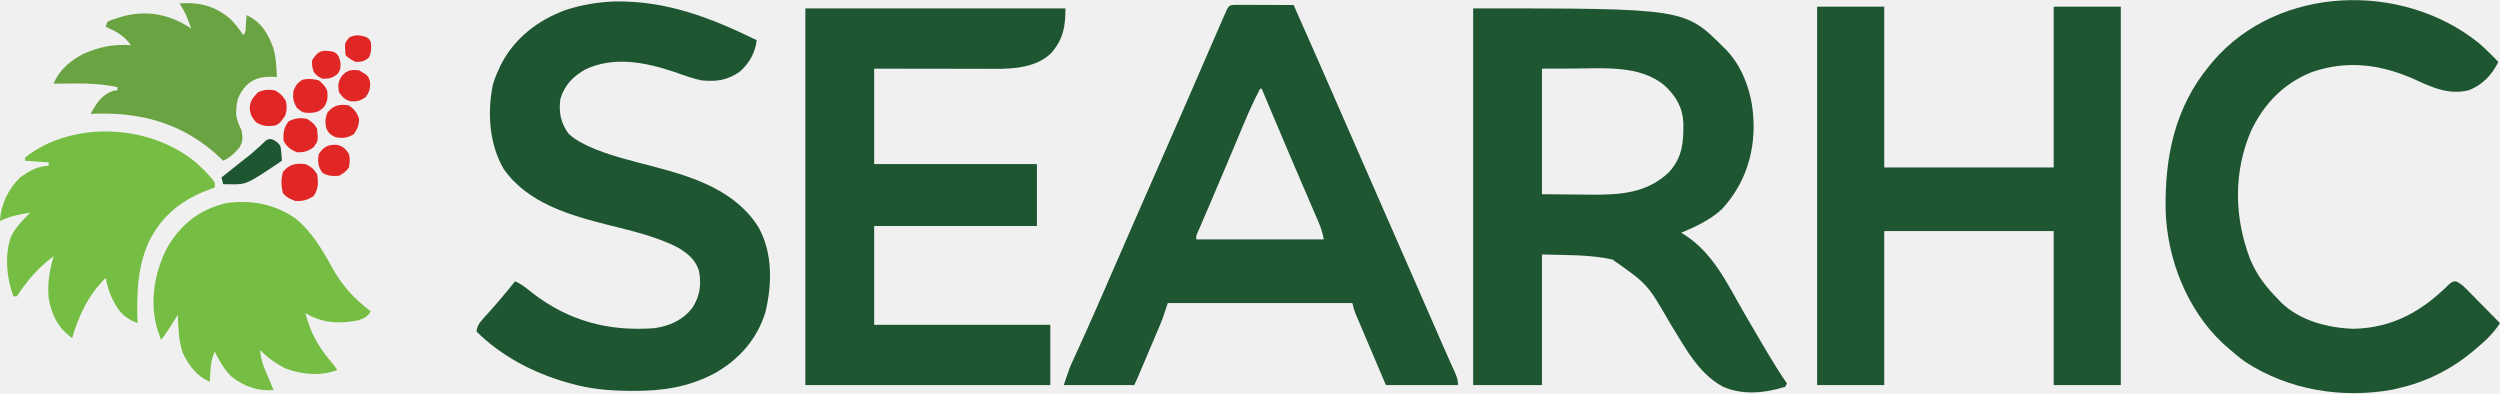
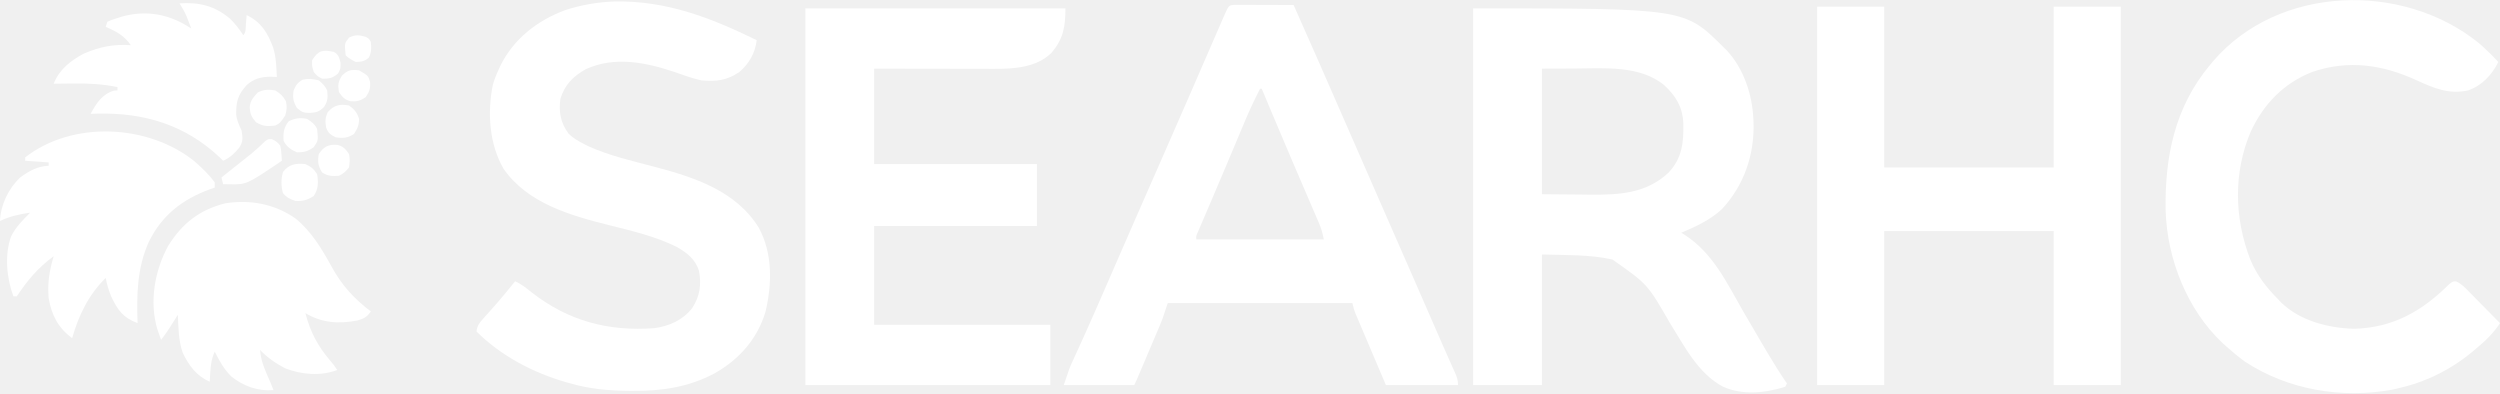
<svg xmlns="http://www.w3.org/2000/svg" width="413" height="65" viewBox="0 0 413 65" fill="none">
  <g clip-path="url(#clip0_109_75)">
-     <path d="M243.365 1.383C278.279 1.383 278.279 1.383 284.665 7.745C284.845 7.921 285.025 8.098 285.211 8.279C288.024 11.241 289.483 15.601 289.654 19.638C289.665 19.846 289.677 20.054 289.688 20.268C289.835 25.606 288.113 30.618 284.459 34.547C282.527 36.339 280.145 37.438 277.736 38.447C277.89 38.541 278.044 38.635 278.203 38.732C282.97 41.753 285.242 46.677 287.974 51.432C289.031 53.271 290.104 55.1 291.186 56.925C291.465 57.397 291.744 57.87 292.023 58.342C293.033 60.043 294.077 61.71 295.198 63.34C295.107 63.523 295.015 63.706 294.921 63.894C291.606 64.936 287.912 65.327 284.665 63.894C280.472 61.681 278.248 57.134 275.813 53.262C272.169 46.935 272.169 46.935 266.371 42.872C262.573 42.03 258.618 42.16 254.73 42.042C254.73 49.162 254.73 56.282 254.73 63.617C250.979 63.617 247.229 63.617 243.365 63.617C243.365 43.08 243.365 22.543 243.365 1.383ZM254.73 11.34C254.73 18.186 254.73 25.032 254.73 32.085C257.765 32.111 257.765 32.111 260.862 32.137C261.492 32.145 262.123 32.152 262.772 32.16C267.541 32.194 271.972 31.954 275.639 28.524C277.918 26.092 278.143 23.536 278.089 20.33C277.98 17.731 276.859 15.85 274.964 14.106C270.937 10.72 264.838 11.3 259.927 11.323C258.212 11.329 256.497 11.335 254.73 11.34Z" fill="#1E5632" />
-     <path d="M300.187 1.106C303.846 1.106 307.505 1.106 311.275 1.106C311.275 9.869 311.275 18.631 311.275 27.66C320.513 27.66 329.751 27.66 339.27 27.66C339.27 18.897 339.27 10.134 339.27 1.106C342.929 1.106 346.587 1.106 350.357 1.106C350.357 21.735 350.357 42.363 350.357 63.617C346.698 63.617 343.039 63.617 339.27 63.617C339.27 55.22 339.27 46.822 339.27 38.17C330.031 38.17 320.793 38.17 311.275 38.17C311.275 46.568 311.275 54.965 311.275 63.617C307.616 63.617 303.957 63.617 300.187 63.617C300.187 42.989 300.187 22.36 300.187 1.106Z" fill="#1E5632" />
-     <path d="M204.172 0.798C204.616 0.798 205.061 0.8 205.505 0.803C205.738 0.803 205.972 0.804 206.212 0.804C206.961 0.806 207.709 0.809 208.458 0.813C208.964 0.814 209.47 0.815 209.976 0.816C211.22 0.819 212.463 0.824 213.707 0.83C216.53 7.184 219.338 13.544 222.111 19.921C223.753 23.697 225.403 27.47 227.063 31.238C229.26 36.223 231.443 41.214 233.621 46.207C234.561 48.361 235.502 50.514 236.442 52.666C236.736 53.34 237.03 54.013 237.324 54.686C237.416 54.897 237.508 55.107 237.603 55.324C237.783 55.736 237.962 56.148 238.142 56.56C238.588 57.584 239.039 58.607 239.497 59.627C239.633 59.932 239.633 59.932 239.772 60.243C239.944 60.627 240.117 61.012 240.292 61.395C240.645 62.188 240.87 62.739 240.87 63.617C236.937 63.617 233.004 63.617 228.952 63.617C228.206 61.865 227.461 60.113 226.717 58.36C226.464 57.764 226.21 57.168 225.956 56.572C225.591 55.715 225.228 54.858 224.864 54.001C224.751 53.734 224.637 53.468 224.52 53.193C224.414 52.944 224.309 52.695 224.2 52.438C224.107 52.22 224.014 52.001 223.919 51.776C223.685 51.17 223.685 51.17 223.408 50.064C213.346 50.064 203.285 50.064 192.918 50.064C192.644 50.885 192.369 51.707 192.087 52.553C191.927 52.969 191.763 53.382 191.589 53.792C191.458 54.105 191.458 54.105 191.323 54.424C191.231 54.639 191.14 54.854 191.045 55.076C190.948 55.304 190.852 55.533 190.752 55.768C190.447 56.489 190.141 57.209 189.834 57.929C189.627 58.42 189.419 58.91 189.212 59.401C187.706 62.955 187.706 62.955 187.375 63.617C183.533 63.617 179.691 63.617 175.733 63.617C176.667 60.82 176.667 60.82 177.268 59.509C177.404 59.211 177.539 58.913 177.679 58.606C177.899 58.126 177.899 58.126 178.124 57.636C178.45 56.917 178.775 56.198 179.1 55.479C179.186 55.289 179.272 55.1 179.36 54.904C180.412 52.574 181.433 50.23 182.455 47.886C182.603 47.545 182.603 47.545 182.754 47.198C183.261 46.036 183.768 44.873 184.274 43.71C185.254 41.459 186.236 39.21 187.219 36.96C187.315 36.74 187.411 36.519 187.51 36.292C189.052 32.76 190.603 29.233 192.156 25.706C193.578 22.477 194.997 19.246 196.4 16.008C196.538 15.69 196.676 15.371 196.819 15.043C197.034 14.547 197.248 14.052 197.463 13.556C198.449 11.284 199.436 9.012 200.425 6.741C200.64 6.248 200.854 5.755 201.068 5.262C201.367 4.575 201.666 3.888 201.965 3.201C202.056 2.993 202.146 2.785 202.239 2.571C202.997 0.835 202.997 0.835 204.172 0.798ZM208.163 14.66C207.245 16.445 206.4 18.245 205.626 20.098C205.469 20.469 205.469 20.469 205.309 20.849C204.972 21.649 204.636 22.45 204.3 23.251C203.949 24.086 203.597 24.92 203.246 25.754C203.01 26.314 202.775 26.874 202.539 27.434C201.799 29.192 201.053 30.948 200.302 32.701C200.211 32.915 200.119 33.13 200.025 33.35C199.332 34.968 199.332 34.968 198.988 35.768C198.756 36.307 198.525 36.847 198.294 37.387C198.165 37.687 198.036 37.987 197.903 38.297C197.597 38.96 197.597 38.96 197.63 39.553C204.582 39.553 211.534 39.553 218.696 39.553C218.484 38.496 218.275 37.744 217.859 36.778C217.743 36.507 217.627 36.235 217.507 35.955C217.381 35.663 217.254 35.371 217.124 35.069C216.992 34.763 216.861 34.456 216.725 34.14C216.371 33.313 216.015 32.488 215.659 31.662C215.293 30.812 214.928 29.962 214.564 29.112C214.492 28.943 214.419 28.775 214.345 28.602C214.273 28.434 214.201 28.266 214.127 28.093C213.838 27.419 213.549 26.745 213.259 26.071C212.109 23.39 210.97 20.704 209.844 18.013C209.769 17.835 209.694 17.656 209.617 17.472C209.224 16.535 208.832 15.597 208.44 14.66C208.349 14.66 208.257 14.66 208.163 14.66Z" fill="#1E5632" />
-     <path d="M133.047 1.383C147.225 1.383 161.403 1.383 176.01 1.383C176.01 4.403 175.667 6.453 173.665 8.766C171.219 11.141 167.543 11.388 164.299 11.372C163.974 11.372 163.974 11.372 163.642 11.372C162.934 11.372 162.227 11.37 161.519 11.367C161.025 11.367 160.531 11.367 160.037 11.366C158.743 11.365 157.449 11.363 156.154 11.359C154.598 11.356 153.042 11.355 151.486 11.353C149.128 11.351 146.77 11.345 144.411 11.34C144.411 16.543 144.411 21.746 144.411 27.106C153.284 27.106 162.157 27.106 171.298 27.106C171.298 30.484 171.298 33.861 171.298 37.34C162.425 37.34 153.553 37.34 144.411 37.34C144.411 42.726 144.411 48.111 144.411 53.66C154.016 53.66 163.62 53.66 173.515 53.66C173.515 56.946 173.515 60.231 173.515 63.617C160.161 63.617 146.806 63.617 133.047 63.617C133.047 43.08 133.047 22.543 133.047 1.383Z" fill="#1E5632" />
-     <path d="M101.472 0.243C110.098 0.076 117.371 2.914 125.009 6.638C124.761 8.739 123.758 10.519 122.137 11.896C120.068 13.293 118.344 13.506 115.862 13.277C114.347 12.945 112.888 12.405 111.427 11.894C106.687 10.297 101.51 9.252 96.771 11.43C94.675 12.616 93.313 13.967 92.579 16.319C92.27 18.514 92.62 20.338 93.964 22.128C94.728 22.837 95.532 23.316 96.459 23.787C96.679 23.899 96.899 24.011 97.126 24.127C100.589 25.702 104.41 26.576 108.078 27.541C114.662 29.273 121.577 31.519 125.344 37.606C127.668 41.877 127.551 46.92 126.455 51.528C125.106 56.014 122.08 59.404 118.049 61.678C113.789 63.948 109.349 64.609 104.584 64.568C104.379 64.567 104.174 64.566 103.962 64.566C100.622 64.547 97.46 64.271 94.242 63.34C94.059 63.29 93.876 63.24 93.688 63.188C88.2 61.647 82.771 58.809 78.719 54.766C78.816 53.891 79.144 53.396 79.724 52.751C79.873 52.583 80.022 52.414 80.176 52.241C80.336 52.065 80.495 51.888 80.66 51.706C80.987 51.337 81.315 50.967 81.642 50.598C81.804 50.415 81.966 50.232 82.133 50.044C83.153 48.879 84.123 47.673 85.095 46.468C86.134 46.92 86.957 47.597 87.832 48.3C93.856 53.014 100.498 54.784 108.101 54.213C110.556 53.879 112.821 52.873 114.353 50.887C115.628 48.948 115.887 47.048 115.476 44.758C114.887 42.823 113.491 41.761 111.784 40.782C108.257 39.04 104.381 38.136 100.582 37.187C94.191 35.582 87.149 33.583 83.189 27.884C80.826 23.816 80.489 18.64 81.407 14.057C81.652 13.198 81.943 12.425 82.323 11.617C82.44 11.356 82.558 11.095 82.679 10.826C84.881 6.394 88.821 3.34 93.41 1.66C96.053 0.805 98.7 0.352 101.472 0.243Z" fill="#1E5632" />
-     <path d="M409.426 7.051C410.587 8.055 411.674 9.115 412.723 10.234C411.677 12.366 410.021 14.13 407.734 14.936C404.63 15.639 402.08 14.581 399.289 13.292C393.602 10.669 387.982 9.842 381.956 11.894C377.237 13.771 373.986 17.148 371.839 21.702C368.935 28.538 369.1 35.98 371.742 42.854C372.815 45.46 374.435 47.527 376.412 49.511C376.555 49.663 376.699 49.816 376.846 49.973C379.989 53.019 384.648 54.193 388.885 54.316C395.335 54.149 400.169 51.377 404.6 46.949C405.239 46.468 405.239 46.468 405.735 46.484C406.639 46.869 407.238 47.532 407.911 48.224C408.057 48.371 408.203 48.518 408.354 48.669C408.819 49.138 409.281 49.609 409.743 50.081C410.058 50.4 410.374 50.718 410.689 51.037C411.462 51.817 412.232 52.599 413 53.383C411.895 55.072 410.662 56.239 409.119 57.532C408.85 57.759 408.581 57.985 408.303 58.219C404.674 61.183 400.66 63.135 396.092 64.17C395.796 64.238 395.501 64.306 395.196 64.376C386.817 65.892 377.997 64.413 370.868 59.745C369.802 58.966 368.802 58.138 367.819 57.255C367.606 57.066 367.394 56.876 367.174 56.681C361.302 51.149 358.014 42.785 357.763 34.822C357.602 25.98 359.251 17.742 365.048 10.787C365.247 10.546 365.447 10.305 365.653 10.056C376.459 -2.457 396.821 -3.043 409.426 7.051Z" fill="#1E5632" />
-     <path d="M48.86 36.126C51.451 38.249 53.189 41.147 54.778 44.048C56.469 47.127 58.445 49.311 61.257 51.447C60.622 52.397 60.123 52.62 59.045 52.945C55.978 53.535 53.161 53.362 50.447 51.723C51.267 54.851 52.495 57.186 54.608 59.648C55.159 60.298 55.159 60.298 55.713 61.128C52.937 62.166 49.869 61.897 47.121 60.851C45.549 60.021 44.19 59.097 42.963 57.809C43.094 59.725 43.862 61.32 44.626 63.064C44.813 63.524 44.998 63.985 45.181 64.447C42.575 64.643 40.226 63.81 38.191 62.172C37.013 61.001 36.2 59.57 35.479 58.085C34.968 59.187 34.825 60.144 34.752 61.352C34.731 61.674 34.71 61.995 34.689 62.326C34.675 62.569 34.662 62.813 34.648 63.064C32.47 62.113 31.177 60.372 30.175 58.247C29.486 56.242 29.463 54.101 29.381 52C29.251 52.207 29.12 52.414 28.986 52.627C28.813 52.899 28.641 53.172 28.463 53.452C28.207 53.856 28.207 53.856 27.947 54.269C27.523 54.917 27.084 55.537 26.609 56.149C26.475 55.769 26.343 55.389 26.211 55.008C26.137 54.796 26.063 54.584 25.987 54.366C24.642 49.819 25.555 44.715 27.786 40.608C30.11 36.889 32.972 34.645 37.239 33.583C41.372 32.939 45.421 33.697 48.86 36.126Z" fill="#75BD43" />
-     <path d="M32.096 26.619C33.332 27.703 34.52 28.809 35.479 30.149C35.479 30.423 35.479 30.697 35.479 30.979C35.214 31.073 34.95 31.167 34.677 31.264C30.122 32.943 26.765 35.533 24.596 39.933C22.648 44.217 22.556 48.758 22.729 53.383C20.325 52.469 19.446 51.248 18.365 48.965C17.943 47.951 17.67 46.992 17.462 45.915C14.635 48.684 12.989 52.098 11.919 55.872C9.606 54.155 8.518 52.067 8.038 49.234C7.819 46.801 8.163 44.648 8.87 42.319C6.26 44.247 4.565 46.273 2.772 48.957C2.589 48.957 2.406 48.957 2.217 48.957C1.1 46.005 0.731 42.11 1.819 39.086C2.582 37.529 3.774 36.34 4.989 35.128C3.208 35.401 1.624 35.718 0 36.511C0.103 33.839 1.388 31.165 3.326 29.319C4.836 28.232 6.16 27.465 8.038 27.383C8.038 27.2 8.038 27.018 8.038 26.83C6.117 26.693 6.117 26.693 4.158 26.553C4.158 26.371 4.158 26.188 4.158 26C11.981 19.899 24.447 20.502 32.096 26.619Z" fill="#75BD43" />
-     <path d="M29.658 0.553C32.925 0.348 35.423 0.95 37.969 3.057C38.832 3.889 39.53 4.812 40.191 5.809C40.673 5.327 40.572 4.649 40.624 3.993C40.659 3.574 40.659 3.574 40.695 3.145C40.712 2.929 40.728 2.712 40.746 2.489C43.149 3.661 44.182 5.371 45.111 7.814C45.613 9.407 45.66 11.064 45.735 12.723C45.415 12.706 45.095 12.689 44.765 12.671C43.182 12.685 41.922 12.978 40.739 14.072C39.305 15.661 39.006 16.746 39.018 18.87C39.103 19.879 39.498 20.657 39.914 21.575C40.106 22.782 40.184 23.371 39.518 24.4C38.716 25.35 38.015 26.05 36.865 26.553C36.687 26.379 36.508 26.205 36.325 26.026C30.627 20.64 23.83 18.589 16.126 18.77C15.74 18.782 15.354 18.794 14.968 18.808C15.908 17.08 16.846 15.561 18.831 14.971C19.02 14.959 19.208 14.948 19.403 14.936C19.403 14.754 19.403 14.571 19.403 14.383C17.002 13.898 14.711 13.759 12.265 13.795C11.937 13.798 11.608 13.8 11.269 13.803C10.469 13.809 9.67 13.818 8.87 13.83C9.756 11.514 11.687 9.991 13.859 8.851C16.441 7.744 18.783 7.253 21.62 7.468C20.502 5.868 19.236 5.202 17.462 4.426C17.554 4.152 17.645 3.878 17.74 3.596C18.436 3.282 18.436 3.282 19.316 3.008C19.603 2.916 19.89 2.824 20.186 2.729C23.712 1.768 27.08 2.173 30.299 3.924C30.735 4.179 31.169 4.437 31.599 4.702C31.433 4.269 31.265 3.837 31.096 3.406C31.003 3.165 30.91 2.924 30.814 2.676C30.485 1.924 30.096 1.247 29.658 0.553Z" fill="#6AA342" />
-     <path d="M44.914 22.993C45.549 23.274 45.873 23.508 46.289 24.064C46.431 24.689 46.431 24.689 46.48 25.36C46.507 25.696 46.507 25.696 46.535 26.038C46.551 26.293 46.551 26.293 46.566 26.553C40.744 30.489 40.744 30.489 37.922 30.443C37.399 30.434 37.399 30.434 36.865 30.425C36.774 30.06 36.682 29.695 36.588 29.319C36.992 28.997 37.396 28.674 37.801 28.351C38.054 28.149 38.306 27.947 38.567 27.738C39.072 27.336 39.577 26.935 40.083 26.535C40.313 26.353 40.543 26.17 40.78 25.983C41.008 25.803 41.235 25.623 41.469 25.438C42.3 24.755 43.081 24.025 43.853 23.276C44.349 22.957 44.349 22.957 44.914 22.993Z" fill="#1E5632" />
-     <path d="M50.447 27.106C51.428 27.563 51.78 27.858 52.387 28.766C52.609 30.139 52.603 31.202 51.833 32.379C50.802 33.043 50.008 33.275 48.784 33.191C47.891 32.878 47.339 32.629 46.74 31.895C46.423 30.727 46.411 29.564 46.757 28.403C47.757 27.12 48.883 26.939 50.447 27.106Z" fill="#E02726" />
-     <path d="M45.458 14.936C46.315 15.438 46.729 15.845 47.225 16.7C47.444 17.616 47.386 18.18 47.121 19.085C46.247 20.351 46.247 20.351 45.458 20.745C44.079 20.882 43.5 20.895 42.288 20.192C41.52 19.295 41.313 18.829 41.252 17.682C41.348 16.614 41.894 16.02 42.599 15.265C43.543 14.781 44.433 14.753 45.458 14.936Z" fill="#E02726" />
-     <path d="M50.724 19.638C51.503 20.134 51.974 20.473 52.387 21.298C52.579 23.239 52.579 23.239 51.816 24.323C50.841 25.006 50.249 25.17 49.061 25.17C48.057 24.737 47.316 24.229 46.844 23.234C46.764 21.962 46.883 21.04 47.693 20.036C48.744 19.522 49.575 19.402 50.724 19.638Z" fill="#E02726" />
-     <path d="M52.664 13.277C53.307 13.8 53.681 14.2 54.05 14.936C54.16 16.093 54.175 16.681 53.531 17.668C52.747 18.449 52.273 18.593 51.192 18.653C50.1 18.639 49.935 18.567 49.044 17.823C48.424 16.725 48.326 16.176 48.507 14.936C48.877 14.06 49.15 13.668 49.962 13.173C50.965 12.945 51.668 13.024 52.664 13.277Z" fill="#E02726" />
-     <path d="M57.654 17.425C58.573 18.089 58.952 18.551 59.317 19.621C59.317 20.675 59.049 21.244 58.485 22.128C57.457 22.811 56.628 22.862 55.436 22.681C54.603 22.256 54.179 21.956 53.876 21.057C53.698 20.068 53.713 19.5 54.12 18.567C55.108 17.369 56.166 17.145 57.654 17.425Z" fill="#E02726" />
-     <path d="M55.731 23.932C56.715 24.174 57.102 24.622 57.654 25.447C57.841 26.283 57.78 26.777 57.654 27.66C57.135 28.332 56.744 28.667 55.991 29.043C54.907 29.113 54.131 29.107 53.219 28.489C52.536 27.468 52.445 26.632 52.664 25.447C53.498 24.199 54.273 23.827 55.731 23.932Z" fill="#E02726" />
-     <path d="M59.317 11.617C60.843 12.52 60.843 12.52 61.133 13.536C61.204 14.618 61.038 15.126 60.425 16.043C59.503 16.657 59.001 16.805 57.913 16.729C56.942 16.488 56.542 16.02 55.991 15.213C55.799 14.023 55.848 13.495 56.51 12.481C57.43 11.563 58.027 11.469 59.317 11.617Z" fill="#E02726" />
-     <path d="M55.159 8.574C55.958 9.053 55.997 9.426 56.251 10.338C56.268 11.34 56.268 11.34 55.852 12.136C54.948 12.903 54.401 13.021 53.219 13C52.422 12.585 52.422 12.585 51.833 11.894C51.538 10.943 51.538 10.943 51.556 9.957C52.601 8.303 53.281 8.18 55.159 8.574Z" fill="#E02726" />
-     <path d="M60.425 6.085C60.962 6.396 60.962 6.396 61.257 6.915C61.366 7.913 61.379 8.594 60.945 9.508C60.218 10.137 59.719 10.215 58.762 10.234C58.117 9.919 57.607 9.634 57.099 9.128C56.905 7.156 56.905 7.156 57.671 6.206C58.732 5.688 59.298 5.773 60.425 6.085Z" fill="#E02726" />
+     <path d="M243.365 1.383C278.279 1.383 278.279 1.383 284.665 7.745C284.845 7.921 285.025 8.098 285.211 8.279C288.024 11.241 289.483 15.601 289.654 19.638C289.665 19.846 289.677 20.054 289.688 20.268C289.835 25.606 288.113 30.618 284.459 34.547C282.527 36.339 280.145 37.438 277.736 38.447C277.89 38.541 278.044 38.635 278.203 38.732C282.97 41.753 285.242 46.677 287.974 51.432C289.031 53.271 290.104 55.1 291.186 56.925C291.465 57.397 291.744 57.87 292.023 58.342C293.033 60.043 294.077 61.71 295.198 63.34C295.107 63.523 295.015 63.706 294.921 63.894C291.606 64.936 287.912 65.327 284.665 63.894C280.472 61.681 278.248 57.134 275.813 53.262C272.169 46.935 272.169 46.935 266.371 42.872C262.573 42.03 258.618 42.16 254.73 42.042C254.73 49.162 254.73 56.282 254.73 63.617C250.979 63.617 247.229 63.617 243.365 63.617C243.365 43.08 243.365 22.543 243.365 1.383ZM254.73 11.34C254.73 18.186 254.73 25.032 254.73 32.085C257.765 32.111 257.765 32.111 260.862 32.137C261.492 32.145 262.123 32.152 262.772 32.16C267.541 32.194 271.972 31.954 275.639 28.524C277.918 26.092 278.143 23.536 278.089 20.33C277.98 17.731 276.859 15.85 274.964 14.106C270.937 10.72 264.838 11.3 259.927 11.323C258.212 11.329 256.497 11.335 254.73 11.34Z" fill="white" />
+     <path d="M300.187 1.106C303.846 1.106 307.505 1.106 311.275 1.106C311.275 9.869 311.275 18.631 311.275 27.66C320.513 27.66 329.751 27.66 339.27 27.66C339.27 18.897 339.27 10.134 339.27 1.106C342.929 1.106 346.587 1.106 350.357 1.106C350.357 21.735 350.357 42.363 350.357 63.617C346.698 63.617 343.039 63.617 339.27 63.617C339.27 55.22 339.27 46.822 339.27 38.17C330.031 38.17 320.793 38.17 311.275 38.17C311.275 46.568 311.275 54.965 311.275 63.617C307.616 63.617 303.957 63.617 300.187 63.617C300.187 42.989 300.187 22.36 300.187 1.106Z" fill="white" />
+     <path d="M204.172 0.798C204.616 0.798 205.061 0.8 205.505 0.803C205.738 0.803 205.972 0.804 206.212 0.804C206.961 0.806 207.709 0.809 208.458 0.813C208.964 0.814 209.47 0.815 209.976 0.816C211.22 0.819 212.463 0.824 213.707 0.83C216.53 7.184 219.338 13.544 222.111 19.921C223.753 23.697 225.403 27.47 227.063 31.238C229.26 36.223 231.443 41.214 233.621 46.207C234.561 48.361 235.502 50.514 236.442 52.666C236.736 53.34 237.03 54.013 237.324 54.686C237.416 54.897 237.508 55.107 237.603 55.324C237.783 55.736 237.962 56.148 238.142 56.56C238.588 57.584 239.039 58.607 239.497 59.627C239.633 59.932 239.633 59.932 239.772 60.243C239.944 60.627 240.117 61.012 240.292 61.395C240.645 62.188 240.87 62.739 240.87 63.617C236.937 63.617 233.004 63.617 228.952 63.617C228.206 61.865 227.461 60.113 226.717 58.36C226.464 57.764 226.21 57.168 225.956 56.572C225.591 55.715 225.228 54.858 224.864 54.001C224.751 53.734 224.637 53.468 224.52 53.193C224.414 52.944 224.309 52.695 224.2 52.438C224.107 52.22 224.014 52.001 223.919 51.776C223.685 51.17 223.685 51.17 223.408 50.064C213.346 50.064 203.285 50.064 192.918 50.064C192.644 50.885 192.369 51.707 192.087 52.553C191.927 52.969 191.763 53.382 191.589 53.792C191.458 54.105 191.458 54.105 191.323 54.424C191.231 54.639 191.14 54.854 191.045 55.076C190.948 55.304 190.852 55.533 190.752 55.768C190.447 56.489 190.141 57.209 189.834 57.929C189.627 58.42 189.419 58.91 189.212 59.401C187.706 62.955 187.706 62.955 187.375 63.617C183.533 63.617 179.691 63.617 175.733 63.617C176.667 60.82 176.667 60.82 177.268 59.509C177.404 59.211 177.539 58.913 177.679 58.606C177.899 58.126 177.899 58.126 178.124 57.636C178.45 56.917 178.775 56.198 179.1 55.479C179.186 55.289 179.272 55.1 179.36 54.904C180.412 52.574 181.433 50.23 182.455 47.886C182.603 47.545 182.603 47.545 182.754 47.198C183.261 46.036 183.768 44.873 184.274 43.71C185.254 41.459 186.236 39.21 187.219 36.96C187.315 36.74 187.411 36.519 187.51 36.292C189.052 32.76 190.603 29.233 192.156 25.706C193.578 22.477 194.997 19.246 196.4 16.008C196.538 15.69 196.676 15.371 196.819 15.043C197.034 14.547 197.248 14.052 197.463 13.556C198.449 11.284 199.436 9.012 200.425 6.741C200.64 6.248 200.854 5.755 201.068 5.262C201.367 4.575 201.666 3.888 201.965 3.201C202.056 2.993 202.146 2.785 202.239 2.571C202.997 0.835 202.997 0.835 204.172 0.798ZM208.163 14.66C207.245 16.445 206.4 18.245 205.626 20.098C205.469 20.469 205.469 20.469 205.309 20.849C204.972 21.649 204.636 22.45 204.3 23.251C203.949 24.086 203.597 24.92 203.246 25.754C203.01 26.314 202.775 26.874 202.539 27.434C201.799 29.192 201.053 30.948 200.302 32.701C200.211 32.915 200.119 33.13 200.025 33.35C199.332 34.968 199.332 34.968 198.988 35.768C198.756 36.307 198.525 36.847 198.294 37.387C198.165 37.687 198.036 37.987 197.903 38.297C197.597 38.96 197.597 38.96 197.63 39.553C204.582 39.553 211.534 39.553 218.696 39.553C218.484 38.496 218.275 37.744 217.859 36.778C217.743 36.507 217.627 36.235 217.507 35.955C217.381 35.663 217.254 35.371 217.124 35.069C216.992 34.763 216.861 34.456 216.725 34.14C216.371 33.313 216.015 32.488 215.659 31.662C215.293 30.812 214.928 29.962 214.564 29.112C214.492 28.943 214.419 28.775 214.345 28.602C214.273 28.434 214.201 28.266 214.127 28.093C213.838 27.419 213.549 26.745 213.259 26.071C212.109 23.39 210.97 20.704 209.844 18.013C209.769 17.835 209.694 17.656 209.617 17.472C209.224 16.535 208.832 15.597 208.44 14.66C208.349 14.66 208.257 14.66 208.163 14.66Z" fill="white" />
+     <path d="M133.047 1.383C147.225 1.383 161.403 1.383 176.01 1.383C176.01 4.403 175.667 6.453 173.665 8.766C171.219 11.141 167.543 11.388 164.299 11.372C163.974 11.372 163.974 11.372 163.642 11.372C162.934 11.372 162.227 11.37 161.519 11.367C161.025 11.367 160.531 11.367 160.037 11.366C158.743 11.365 157.449 11.363 156.154 11.359C154.598 11.356 153.042 11.355 151.486 11.353C149.128 11.351 146.77 11.345 144.411 11.34C144.411 16.543 144.411 21.746 144.411 27.106C153.284 27.106 162.157 27.106 171.298 27.106C171.298 30.484 171.298 33.861 171.298 37.34C162.425 37.34 153.553 37.34 144.411 37.34C144.411 42.726 144.411 48.111 144.411 53.66C154.016 53.66 163.62 53.66 173.515 53.66C173.515 56.946 173.515 60.231 173.515 63.617C160.161 63.617 146.806 63.617 133.047 63.617C133.047 43.08 133.047 22.543 133.047 1.383Z" fill="white" />
+     <path d="M101.472 0.243C110.098 0.076 117.371 2.914 125.009 6.638C124.761 8.739 123.758 10.519 122.137 11.896C120.068 13.293 118.344 13.506 115.862 13.277C114.347 12.945 112.888 12.405 111.427 11.894C106.687 10.297 101.51 9.252 96.771 11.43C94.675 12.616 93.313 13.967 92.579 16.319C92.27 18.514 92.62 20.338 93.964 22.128C94.728 22.837 95.532 23.316 96.459 23.787C96.679 23.899 96.899 24.011 97.126 24.127C100.589 25.702 104.41 26.576 108.078 27.541C114.662 29.273 121.577 31.519 125.344 37.606C127.668 41.877 127.551 46.92 126.455 51.528C125.106 56.014 122.08 59.404 118.049 61.678C113.789 63.948 109.349 64.609 104.584 64.568C104.379 64.567 104.174 64.566 103.962 64.566C100.622 64.547 97.46 64.271 94.242 63.34C94.059 63.29 93.876 63.24 93.688 63.188C88.2 61.647 82.771 58.809 78.719 54.766C78.816 53.891 79.144 53.396 79.724 52.751C79.873 52.583 80.022 52.414 80.176 52.241C80.336 52.065 80.495 51.888 80.66 51.706C80.987 51.337 81.315 50.967 81.642 50.598C81.804 50.415 81.966 50.232 82.133 50.044C83.153 48.879 84.123 47.673 85.095 46.468C86.134 46.92 86.957 47.597 87.832 48.3C93.856 53.014 100.498 54.784 108.101 54.213C110.556 53.879 112.821 52.873 114.353 50.887C115.628 48.948 115.887 47.048 115.476 44.758C114.887 42.823 113.491 41.761 111.784 40.782C108.257 39.04 104.381 38.136 100.582 37.187C94.191 35.582 87.149 33.583 83.189 27.884C80.826 23.816 80.489 18.64 81.407 14.057C81.652 13.198 81.943 12.425 82.323 11.617C82.44 11.356 82.558 11.095 82.679 10.826C84.881 6.394 88.821 3.34 93.41 1.66C96.053 0.805 98.7 0.352 101.472 0.243Z" fill="white" />
+     <path d="M409.426 7.051C410.587 8.055 411.674 9.115 412.723 10.234C411.677 12.366 410.021 14.13 407.734 14.936C404.63 15.639 402.08 14.581 399.289 13.292C393.602 10.669 387.982 9.842 381.956 11.894C377.237 13.771 373.986 17.148 371.839 21.702C368.935 28.538 369.1 35.98 371.742 42.854C372.815 45.46 374.435 47.527 376.412 49.511C376.555 49.663 376.699 49.816 376.846 49.973C379.989 53.019 384.648 54.193 388.885 54.316C395.335 54.149 400.169 51.377 404.6 46.949C405.239 46.468 405.239 46.468 405.735 46.484C406.639 46.869 407.238 47.532 407.911 48.224C408.057 48.371 408.203 48.518 408.354 48.669C408.819 49.138 409.281 49.609 409.743 50.081C410.058 50.4 410.374 50.718 410.689 51.037C411.462 51.817 412.232 52.599 413 53.383C411.895 55.072 410.662 56.239 409.119 57.532C408.85 57.759 408.581 57.985 408.303 58.219C404.674 61.183 400.66 63.135 396.092 64.17C395.796 64.238 395.501 64.306 395.196 64.376C386.817 65.892 377.997 64.413 370.868 59.745C369.802 58.966 368.802 58.138 367.819 57.255C367.606 57.066 367.394 56.876 367.174 56.681C361.302 51.149 358.014 42.785 357.763 34.822C357.602 25.98 359.251 17.742 365.048 10.787C365.247 10.546 365.447 10.305 365.653 10.056C376.459 -2.457 396.821 -3.043 409.426 7.051Z" fill="white" />
+     <path d="M48.86 36.126C51.451 38.249 53.189 41.147 54.778 44.048C56.469 47.127 58.445 49.311 61.257 51.447C60.622 52.397 60.123 52.62 59.045 52.945C55.978 53.535 53.161 53.362 50.447 51.723C51.267 54.851 52.495 57.186 54.608 59.648C55.159 60.298 55.159 60.298 55.713 61.128C52.937 62.166 49.869 61.897 47.121 60.851C45.549 60.021 44.19 59.097 42.963 57.809C43.094 59.725 43.862 61.32 44.626 63.064C44.813 63.524 44.998 63.985 45.181 64.447C42.575 64.643 40.226 63.81 38.191 62.172C37.013 61.001 36.2 59.57 35.479 58.085C34.968 59.187 34.825 60.144 34.752 61.352C34.731 61.674 34.71 61.995 34.689 62.326C34.675 62.569 34.662 62.813 34.648 63.064C32.47 62.113 31.177 60.372 30.175 58.247C29.486 56.242 29.463 54.101 29.381 52C29.251 52.207 29.12 52.414 28.986 52.627C28.813 52.899 28.641 53.172 28.463 53.452C28.207 53.856 28.207 53.856 27.947 54.269C27.523 54.917 27.084 55.537 26.609 56.149C26.475 55.769 26.343 55.389 26.211 55.008C26.137 54.796 26.063 54.584 25.987 54.366C24.642 49.819 25.555 44.715 27.786 40.608C30.11 36.889 32.972 34.645 37.239 33.583C41.372 32.939 45.421 33.697 48.86 36.126Z" fill="white" />
+     <path d="M32.096 26.619C33.332 27.703 34.52 28.809 35.479 30.149C35.479 30.423 35.479 30.697 35.479 30.979C35.214 31.073 34.95 31.167 34.677 31.264C30.122 32.943 26.765 35.533 24.596 39.933C22.648 44.217 22.556 48.758 22.729 53.383C20.325 52.469 19.446 51.248 18.365 48.965C17.943 47.951 17.67 46.992 17.462 45.915C14.635 48.684 12.989 52.098 11.919 55.872C9.606 54.155 8.518 52.067 8.038 49.234C7.819 46.801 8.163 44.648 8.87 42.319C6.26 44.247 4.565 46.273 2.772 48.957C2.589 48.957 2.406 48.957 2.217 48.957C1.1 46.005 0.731 42.11 1.819 39.086C2.582 37.529 3.774 36.34 4.989 35.128C3.208 35.401 1.624 35.718 0 36.511C0.103 33.839 1.388 31.165 3.326 29.319C4.836 28.232 6.16 27.465 8.038 27.383C8.038 27.2 8.038 27.018 8.038 26.83C6.117 26.693 6.117 26.693 4.158 26.553C4.158 26.371 4.158 26.188 4.158 26C11.981 19.899 24.447 20.502 32.096 26.619Z" fill="white" />
+     <path d="M29.658 0.553C32.925 0.348 35.423 0.95 37.969 3.057C38.832 3.889 39.53 4.812 40.191 5.809C40.673 5.327 40.572 4.649 40.624 3.993C40.659 3.574 40.659 3.574 40.695 3.145C40.712 2.929 40.728 2.712 40.746 2.489C43.149 3.661 44.182 5.371 45.111 7.814C45.613 9.407 45.66 11.064 45.735 12.723C45.415 12.706 45.095 12.689 44.765 12.671C43.182 12.685 41.922 12.978 40.739 14.072C39.305 15.661 39.006 16.746 39.018 18.87C39.103 19.879 39.498 20.657 39.914 21.575C40.106 22.782 40.184 23.371 39.518 24.4C38.716 25.35 38.015 26.05 36.865 26.553C36.687 26.379 36.508 26.205 36.325 26.026C30.627 20.64 23.83 18.589 16.126 18.77C15.74 18.782 15.354 18.794 14.968 18.808C15.908 17.08 16.846 15.561 18.831 14.971C19.02 14.959 19.208 14.948 19.403 14.936C19.403 14.754 19.403 14.571 19.403 14.383C17.002 13.898 14.711 13.759 12.265 13.795C11.937 13.798 11.608 13.8 11.269 13.803C10.469 13.809 9.67 13.818 8.87 13.83C9.756 11.514 11.687 9.991 13.859 8.851C16.441 7.744 18.783 7.253 21.62 7.468C20.502 5.868 19.236 5.202 17.462 4.426C17.554 4.152 17.645 3.878 17.74 3.596C18.436 3.282 18.436 3.282 19.316 3.008C19.603 2.916 19.89 2.824 20.186 2.729C23.712 1.768 27.08 2.173 30.299 3.924C30.735 4.179 31.169 4.437 31.599 4.702C31.433 4.269 31.265 3.837 31.096 3.406C31.003 3.165 30.91 2.924 30.814 2.676C30.485 1.924 30.096 1.247 29.658 0.553Z" fill="white" />
+     <path d="M44.914 22.993C45.549 23.274 45.873 23.508 46.289 24.064C46.431 24.689 46.431 24.689 46.48 25.36C46.507 25.696 46.507 25.696 46.535 26.038C46.551 26.293 46.551 26.293 46.566 26.553C40.744 30.489 40.744 30.489 37.922 30.443C37.399 30.434 37.399 30.434 36.865 30.425C36.774 30.06 36.682 29.695 36.588 29.319C36.992 28.997 37.396 28.674 37.801 28.351C38.054 28.149 38.306 27.947 38.567 27.738C39.072 27.336 39.577 26.935 40.083 26.535C40.313 26.353 40.543 26.17 40.78 25.983C41.008 25.803 41.235 25.623 41.469 25.438C42.3 24.755 43.081 24.025 43.853 23.276C44.349 22.957 44.349 22.957 44.914 22.993Z" fill="white" />
+     <path d="M50.447 27.106C51.428 27.563 51.78 27.858 52.387 28.766C52.609 30.139 52.603 31.202 51.833 32.379C50.802 33.043 50.008 33.275 48.784 33.191C47.891 32.878 47.339 32.629 46.74 31.895C46.423 30.727 46.411 29.564 46.757 28.403C47.757 27.12 48.883 26.939 50.447 27.106Z" fill="white" />
+     <path d="M45.458 14.936C46.315 15.438 46.729 15.845 47.225 16.7C47.444 17.616 47.386 18.18 47.121 19.085C46.247 20.351 46.247 20.351 45.458 20.745C44.079 20.882 43.5 20.895 42.288 20.192C41.52 19.295 41.313 18.829 41.252 17.682C41.348 16.614 41.894 16.02 42.599 15.265C43.543 14.781 44.433 14.753 45.458 14.936Z" fill="white" />
+     <path d="M50.724 19.638C51.503 20.134 51.974 20.473 52.387 21.298C52.579 23.239 52.579 23.239 51.816 24.323C50.841 25.006 50.249 25.17 49.061 25.17C48.057 24.737 47.316 24.229 46.844 23.234C46.764 21.962 46.883 21.04 47.693 20.036C48.744 19.522 49.575 19.402 50.724 19.638Z" fill="white" />
+     <path d="M52.664 13.277C53.307 13.8 53.681 14.2 54.05 14.936C54.16 16.093 54.175 16.681 53.531 17.668C52.747 18.449 52.273 18.593 51.192 18.653C50.1 18.639 49.935 18.567 49.044 17.823C48.424 16.725 48.326 16.176 48.507 14.936C48.877 14.06 49.15 13.668 49.962 13.173C50.965 12.945 51.668 13.024 52.664 13.277Z" fill="white" />
+     <path d="M57.654 17.425C58.573 18.089 58.952 18.551 59.317 19.621C59.317 20.675 59.049 21.244 58.485 22.128C57.457 22.811 56.628 22.862 55.436 22.681C54.603 22.256 54.179 21.956 53.876 21.057C53.698 20.068 53.713 19.5 54.12 18.567C55.108 17.369 56.166 17.145 57.654 17.425Z" fill="white" />
+     <path d="M55.731 23.932C56.715 24.174 57.102 24.622 57.654 25.447C57.841 26.283 57.78 26.777 57.654 27.66C57.135 28.332 56.744 28.667 55.991 29.043C54.907 29.113 54.131 29.107 53.219 28.489C52.536 27.468 52.445 26.632 52.664 25.447C53.498 24.199 54.273 23.827 55.731 23.932Z" fill="white" />
+     <path d="M59.317 11.617C60.843 12.52 60.843 12.52 61.133 13.536C61.204 14.618 61.038 15.126 60.425 16.043C59.503 16.657 59.001 16.805 57.913 16.729C56.942 16.488 56.542 16.02 55.991 15.213C55.799 14.023 55.848 13.495 56.51 12.481C57.43 11.563 58.027 11.469 59.317 11.617Z" fill="white" />
+     <path d="M55.159 8.574C55.958 9.053 55.997 9.426 56.251 10.338C56.268 11.34 56.268 11.34 55.852 12.136C54.948 12.903 54.401 13.021 53.219 13C52.422 12.585 52.422 12.585 51.833 11.894C51.538 10.943 51.538 10.943 51.556 9.957C52.601 8.303 53.281 8.18 55.159 8.574Z" fill="white" />
+     <path d="M60.425 6.085C60.962 6.396 60.962 6.396 61.257 6.915C61.366 7.913 61.379 8.594 60.945 9.508C60.218 10.137 59.719 10.215 58.762 10.234C58.117 9.919 57.607 9.634 57.099 9.128C56.905 7.156 56.905 7.156 57.671 6.206C58.732 5.688 59.298 5.773 60.425 6.085Z" fill="white" />
  </g>
  <defs>
    <clipPath id="clip0_109_75">
      <rect width="413" height="65" fill="white" />
    </clipPath>
  </defs>
</svg>
